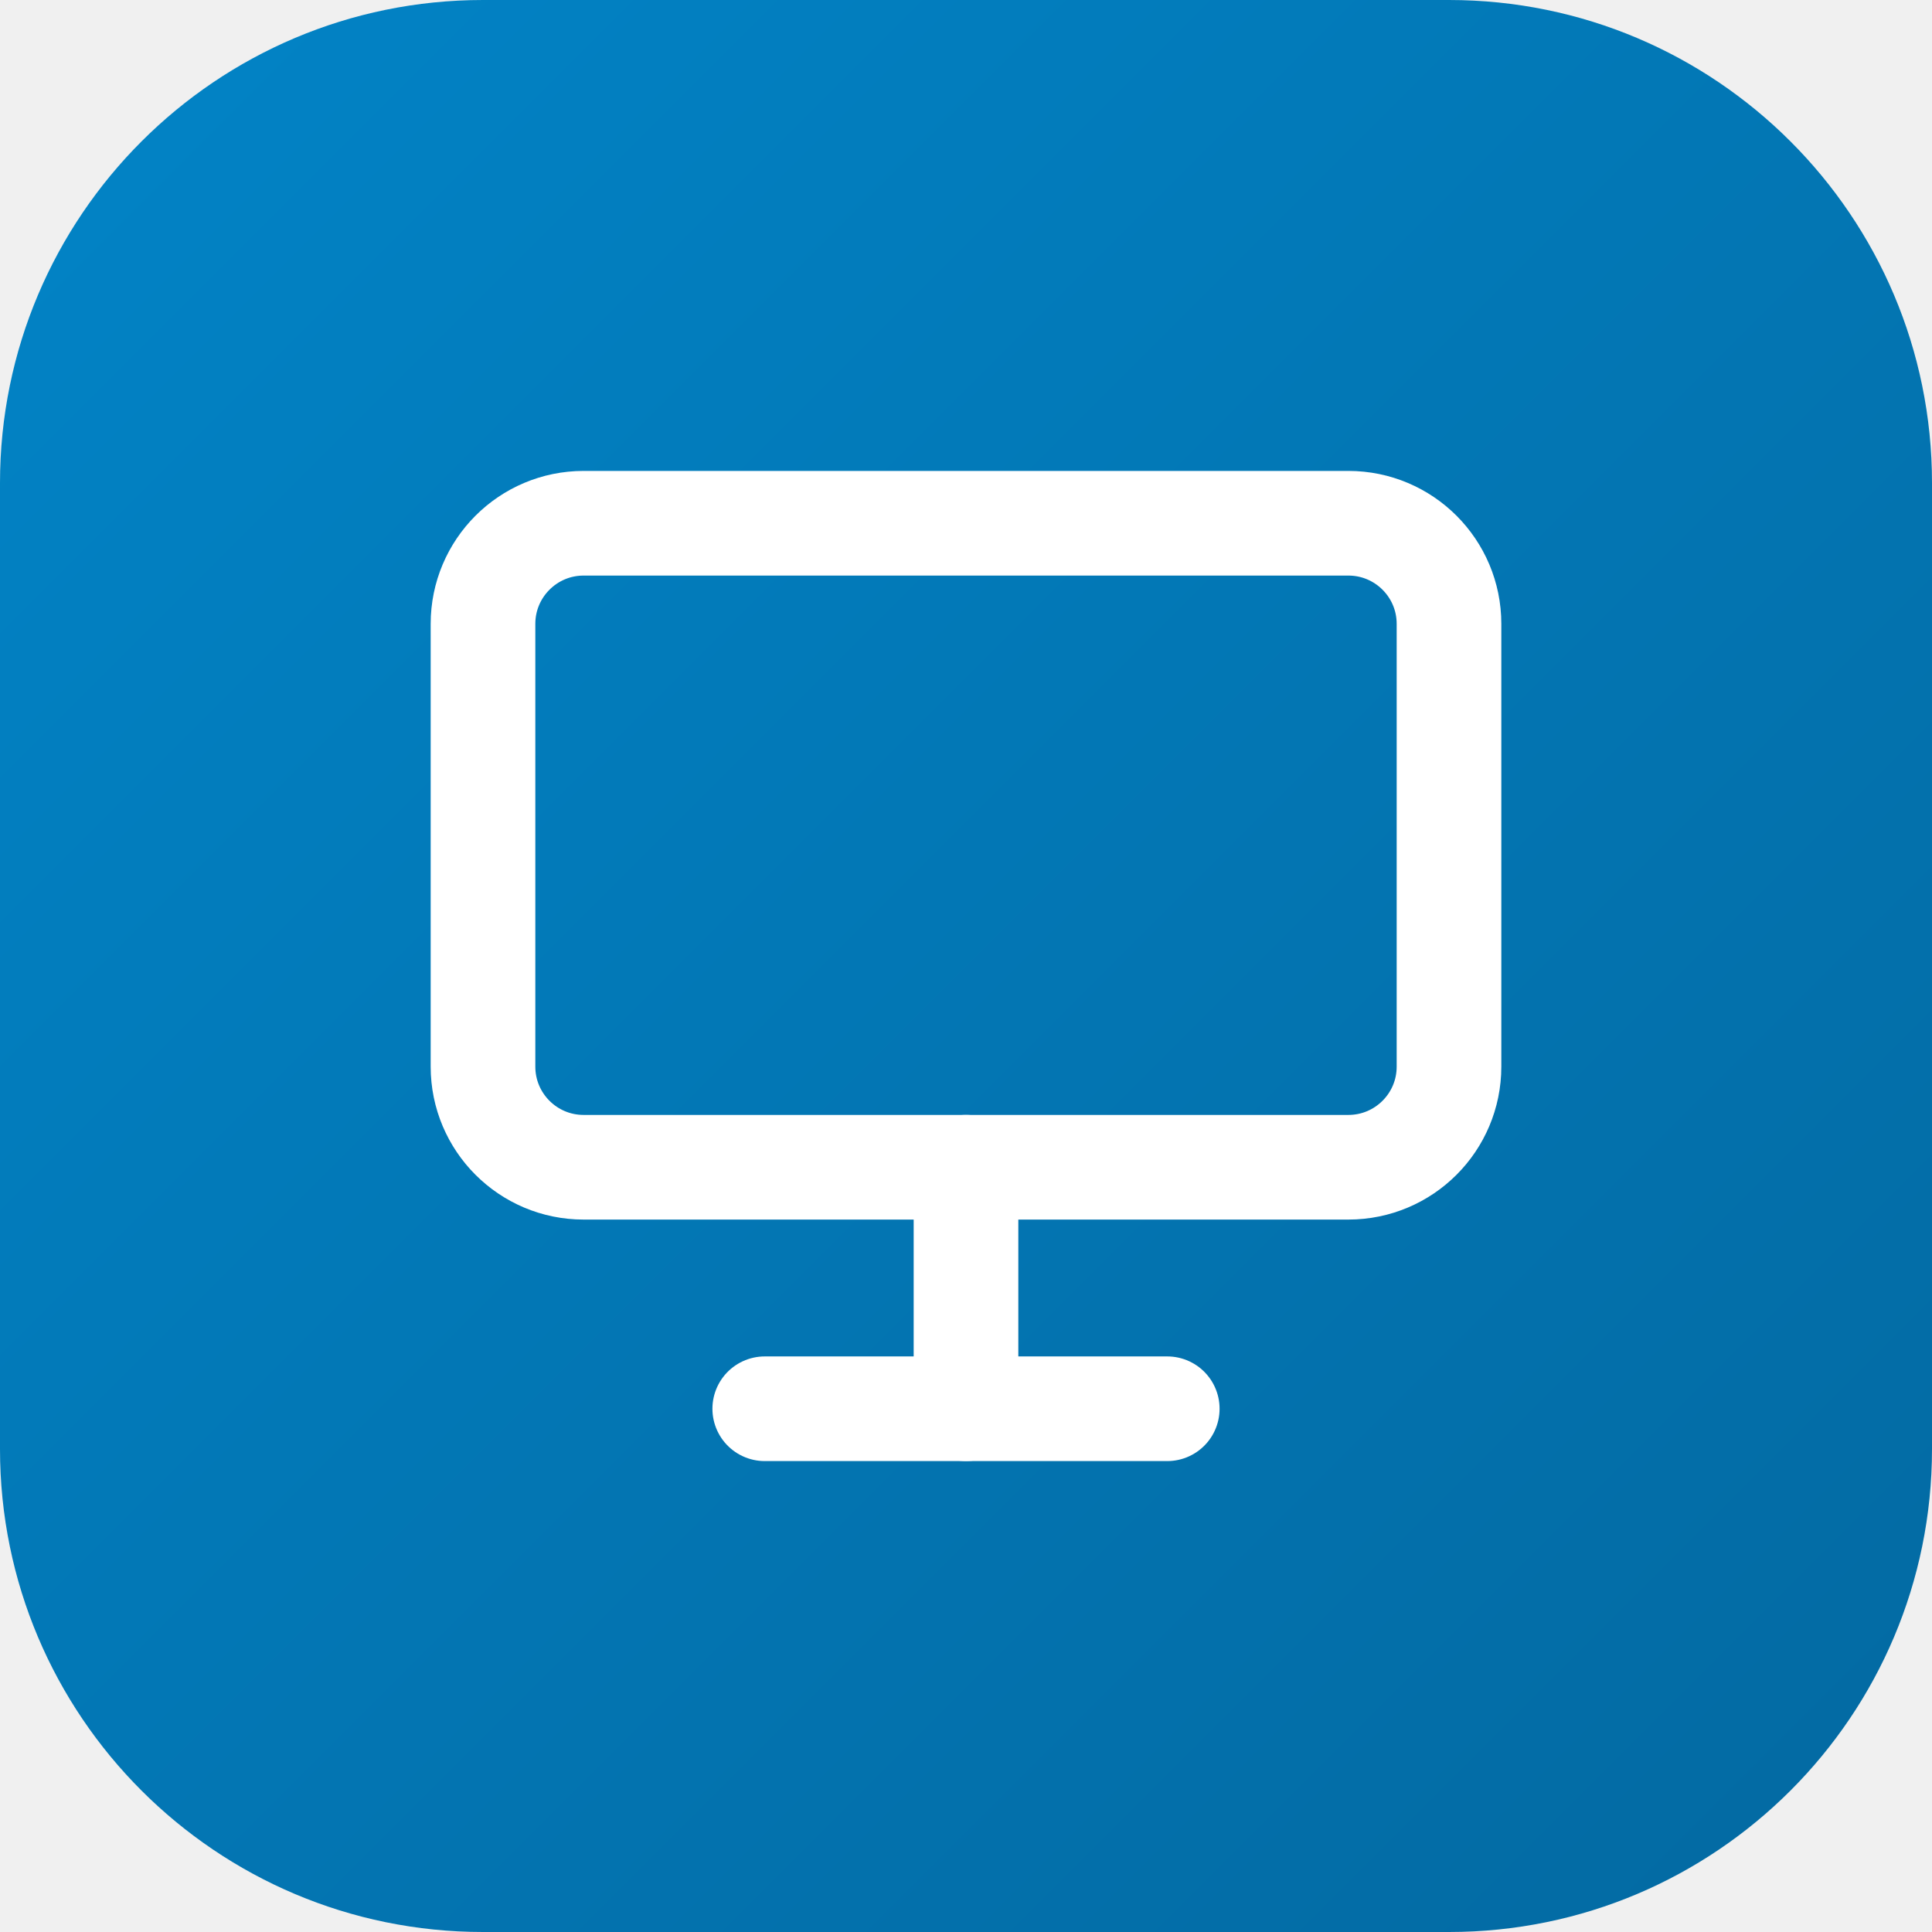
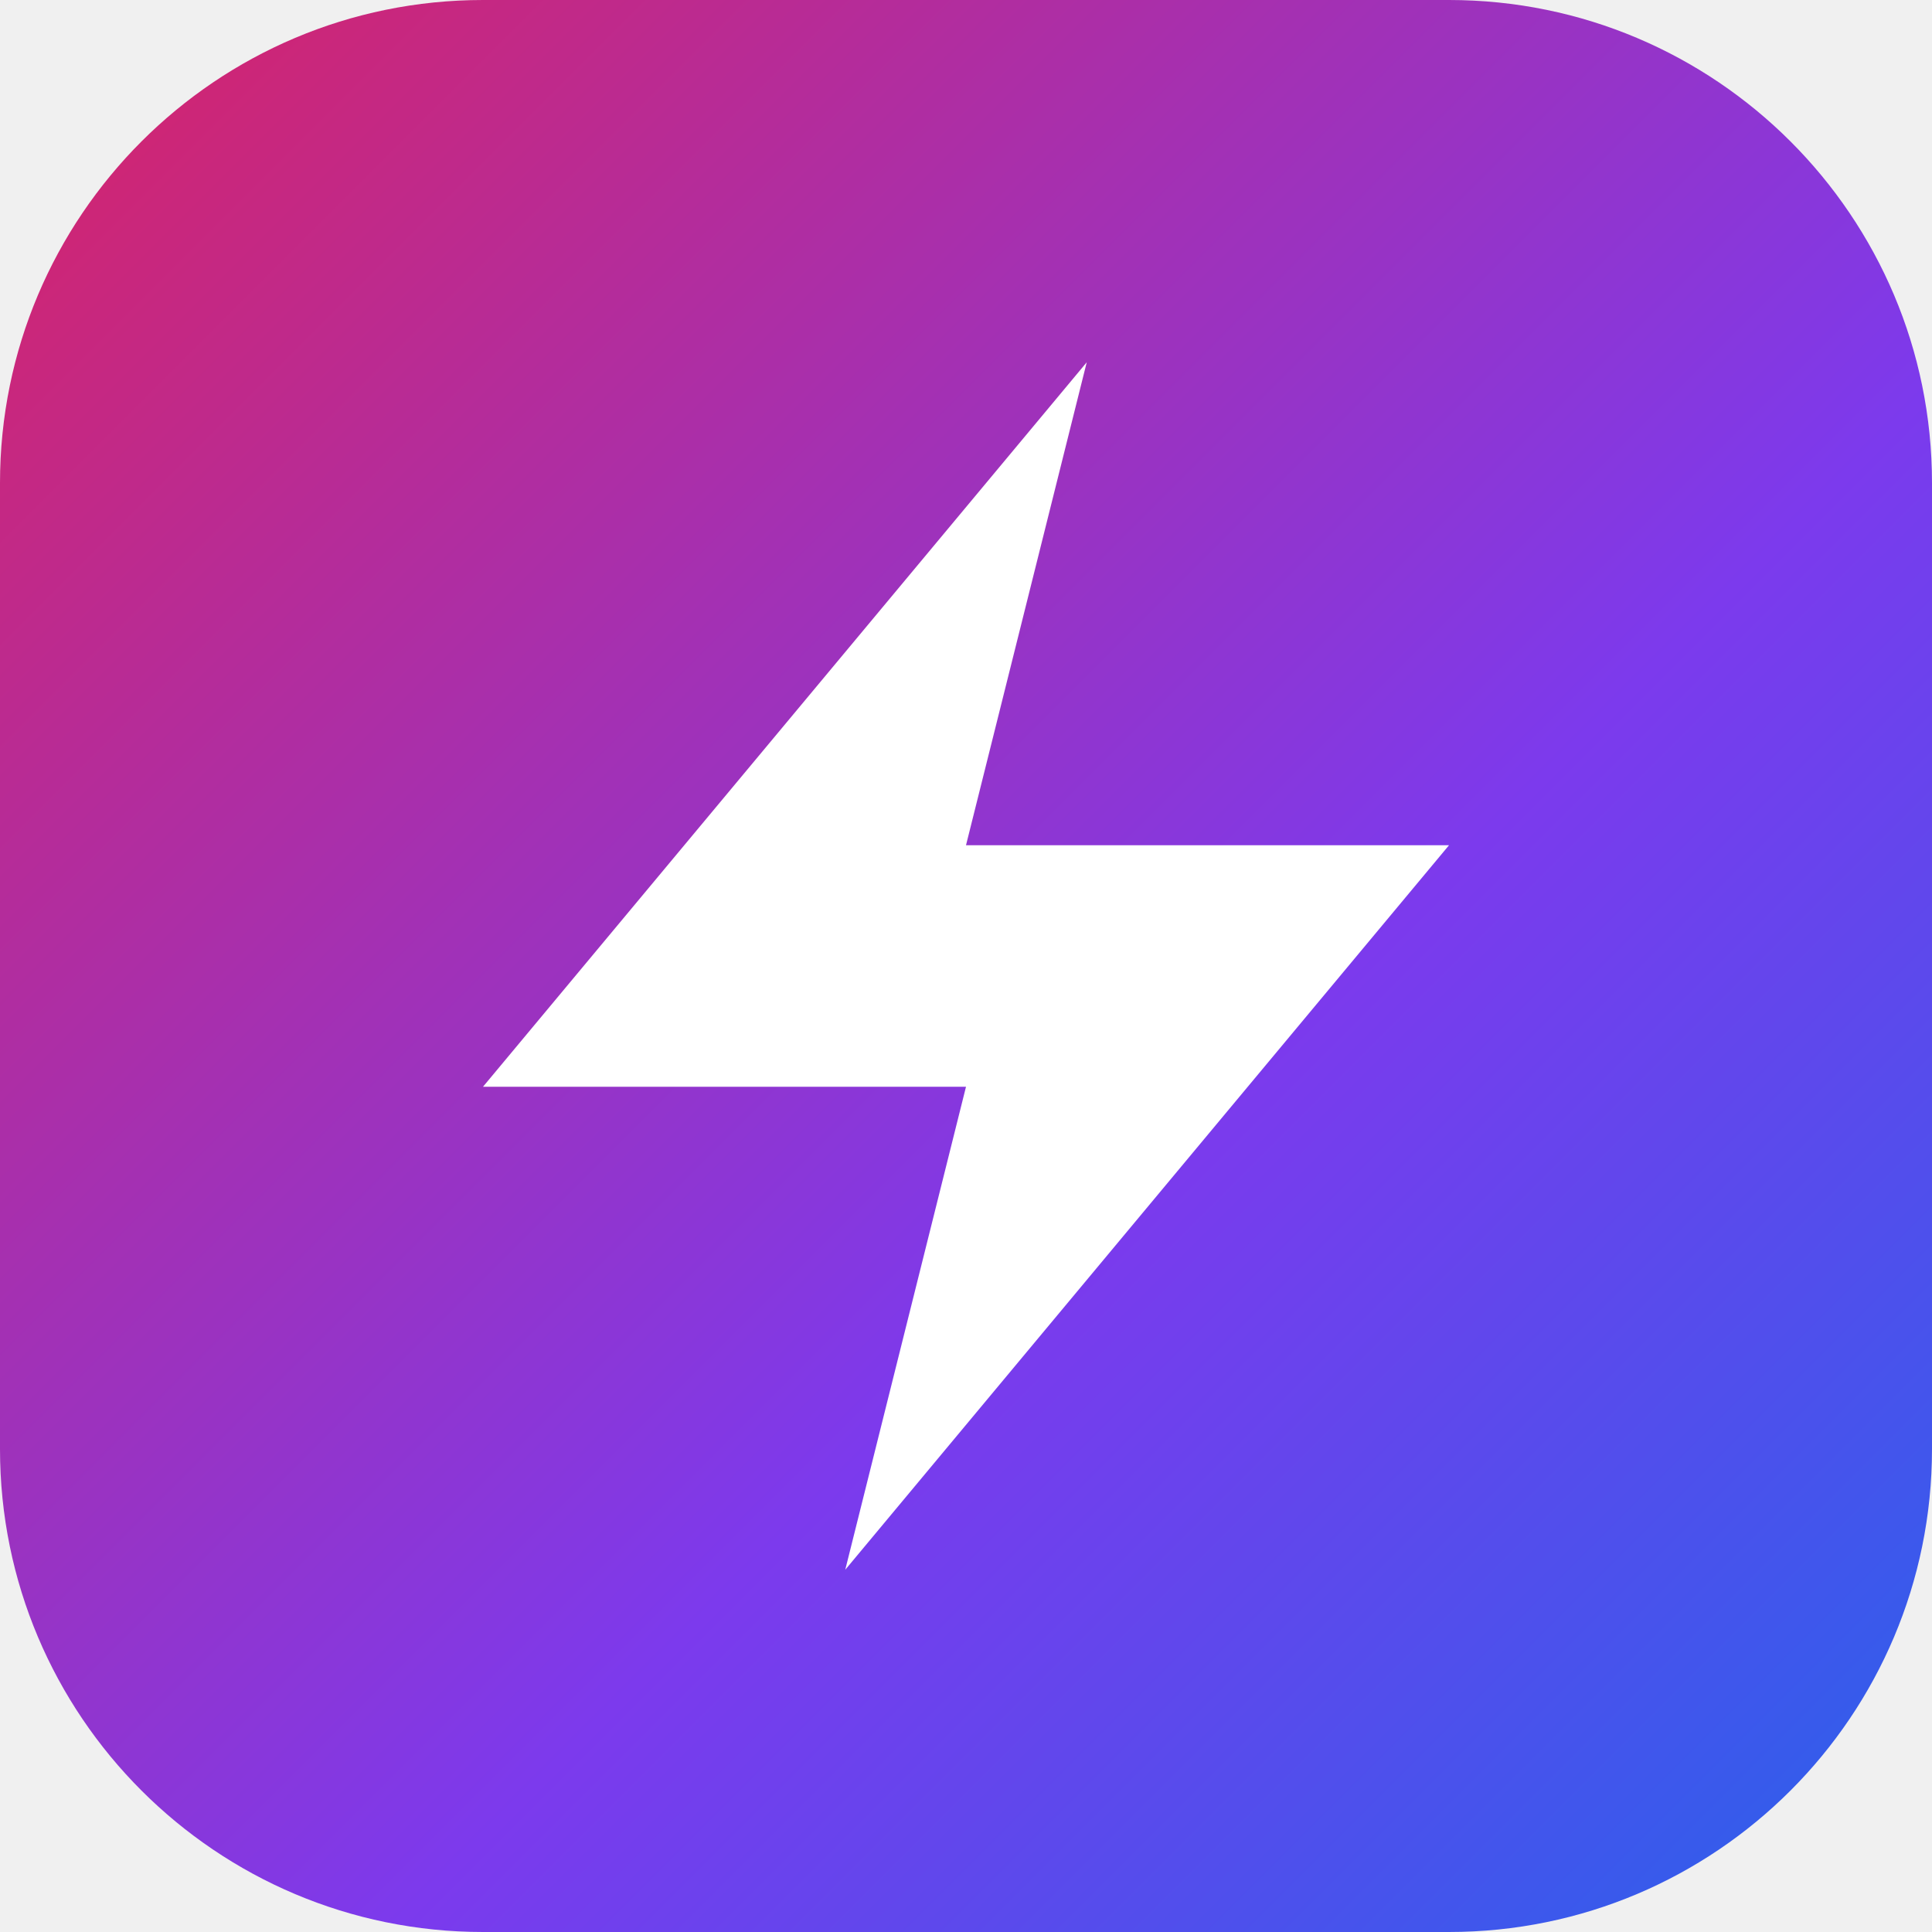
- <svg xmlns="http://www.w3.org/2000/svg" viewBox="0 0 48 48" width="48" height="48">
+ <svg xmlns="http://www.w3.org/2000/svg" viewBox="0 0 64 64" width="64" height="64">
  <defs>
-     <linearGradient id="favGrad" x1="0%" y1="0%" x2="100%" y2="100%">
-       <stop offset="0%" stop-color="#0284c7" />
-       <stop offset="100%" stop-color="#0369a1" />
+     <linearGradient id="logoGrad" x1="0%" y1="0%" x2="100%" y2="100%">
+       <stop offset="0%" stop-color="#d92365" />
+       <stop offset="60%" stop-color="#7c3aed" />
+       <stop offset="100%" stop-color="#2563eb" />
    </linearGradient>
  </defs>
-   <rect width="48" height="48" rx="12" fill="url(#favGrad)" />
-   <g transform="translate(10, 10)" stroke="#ffffff" stroke-width="2.6" fill="none" stroke-linecap="round" stroke-linejoin="round">
-     <rect x="2" y="3" width="24" height="16" rx="2.5" />
-     <line x1="9" y1="25" x2="19" y2="25" />
-     <line x1="14" y1="19" x2="14" y2="25" />
+   <rect width="64" height="64" rx="16" fill="url(#logoGrad)" />
+   <g transform="translate(10, 8) scale(2)">
+     <path d="M13 2L3 14h8l-2 8 10-12h-8l2-8z" fill="#ffffff" />
  </g>
</svg>
